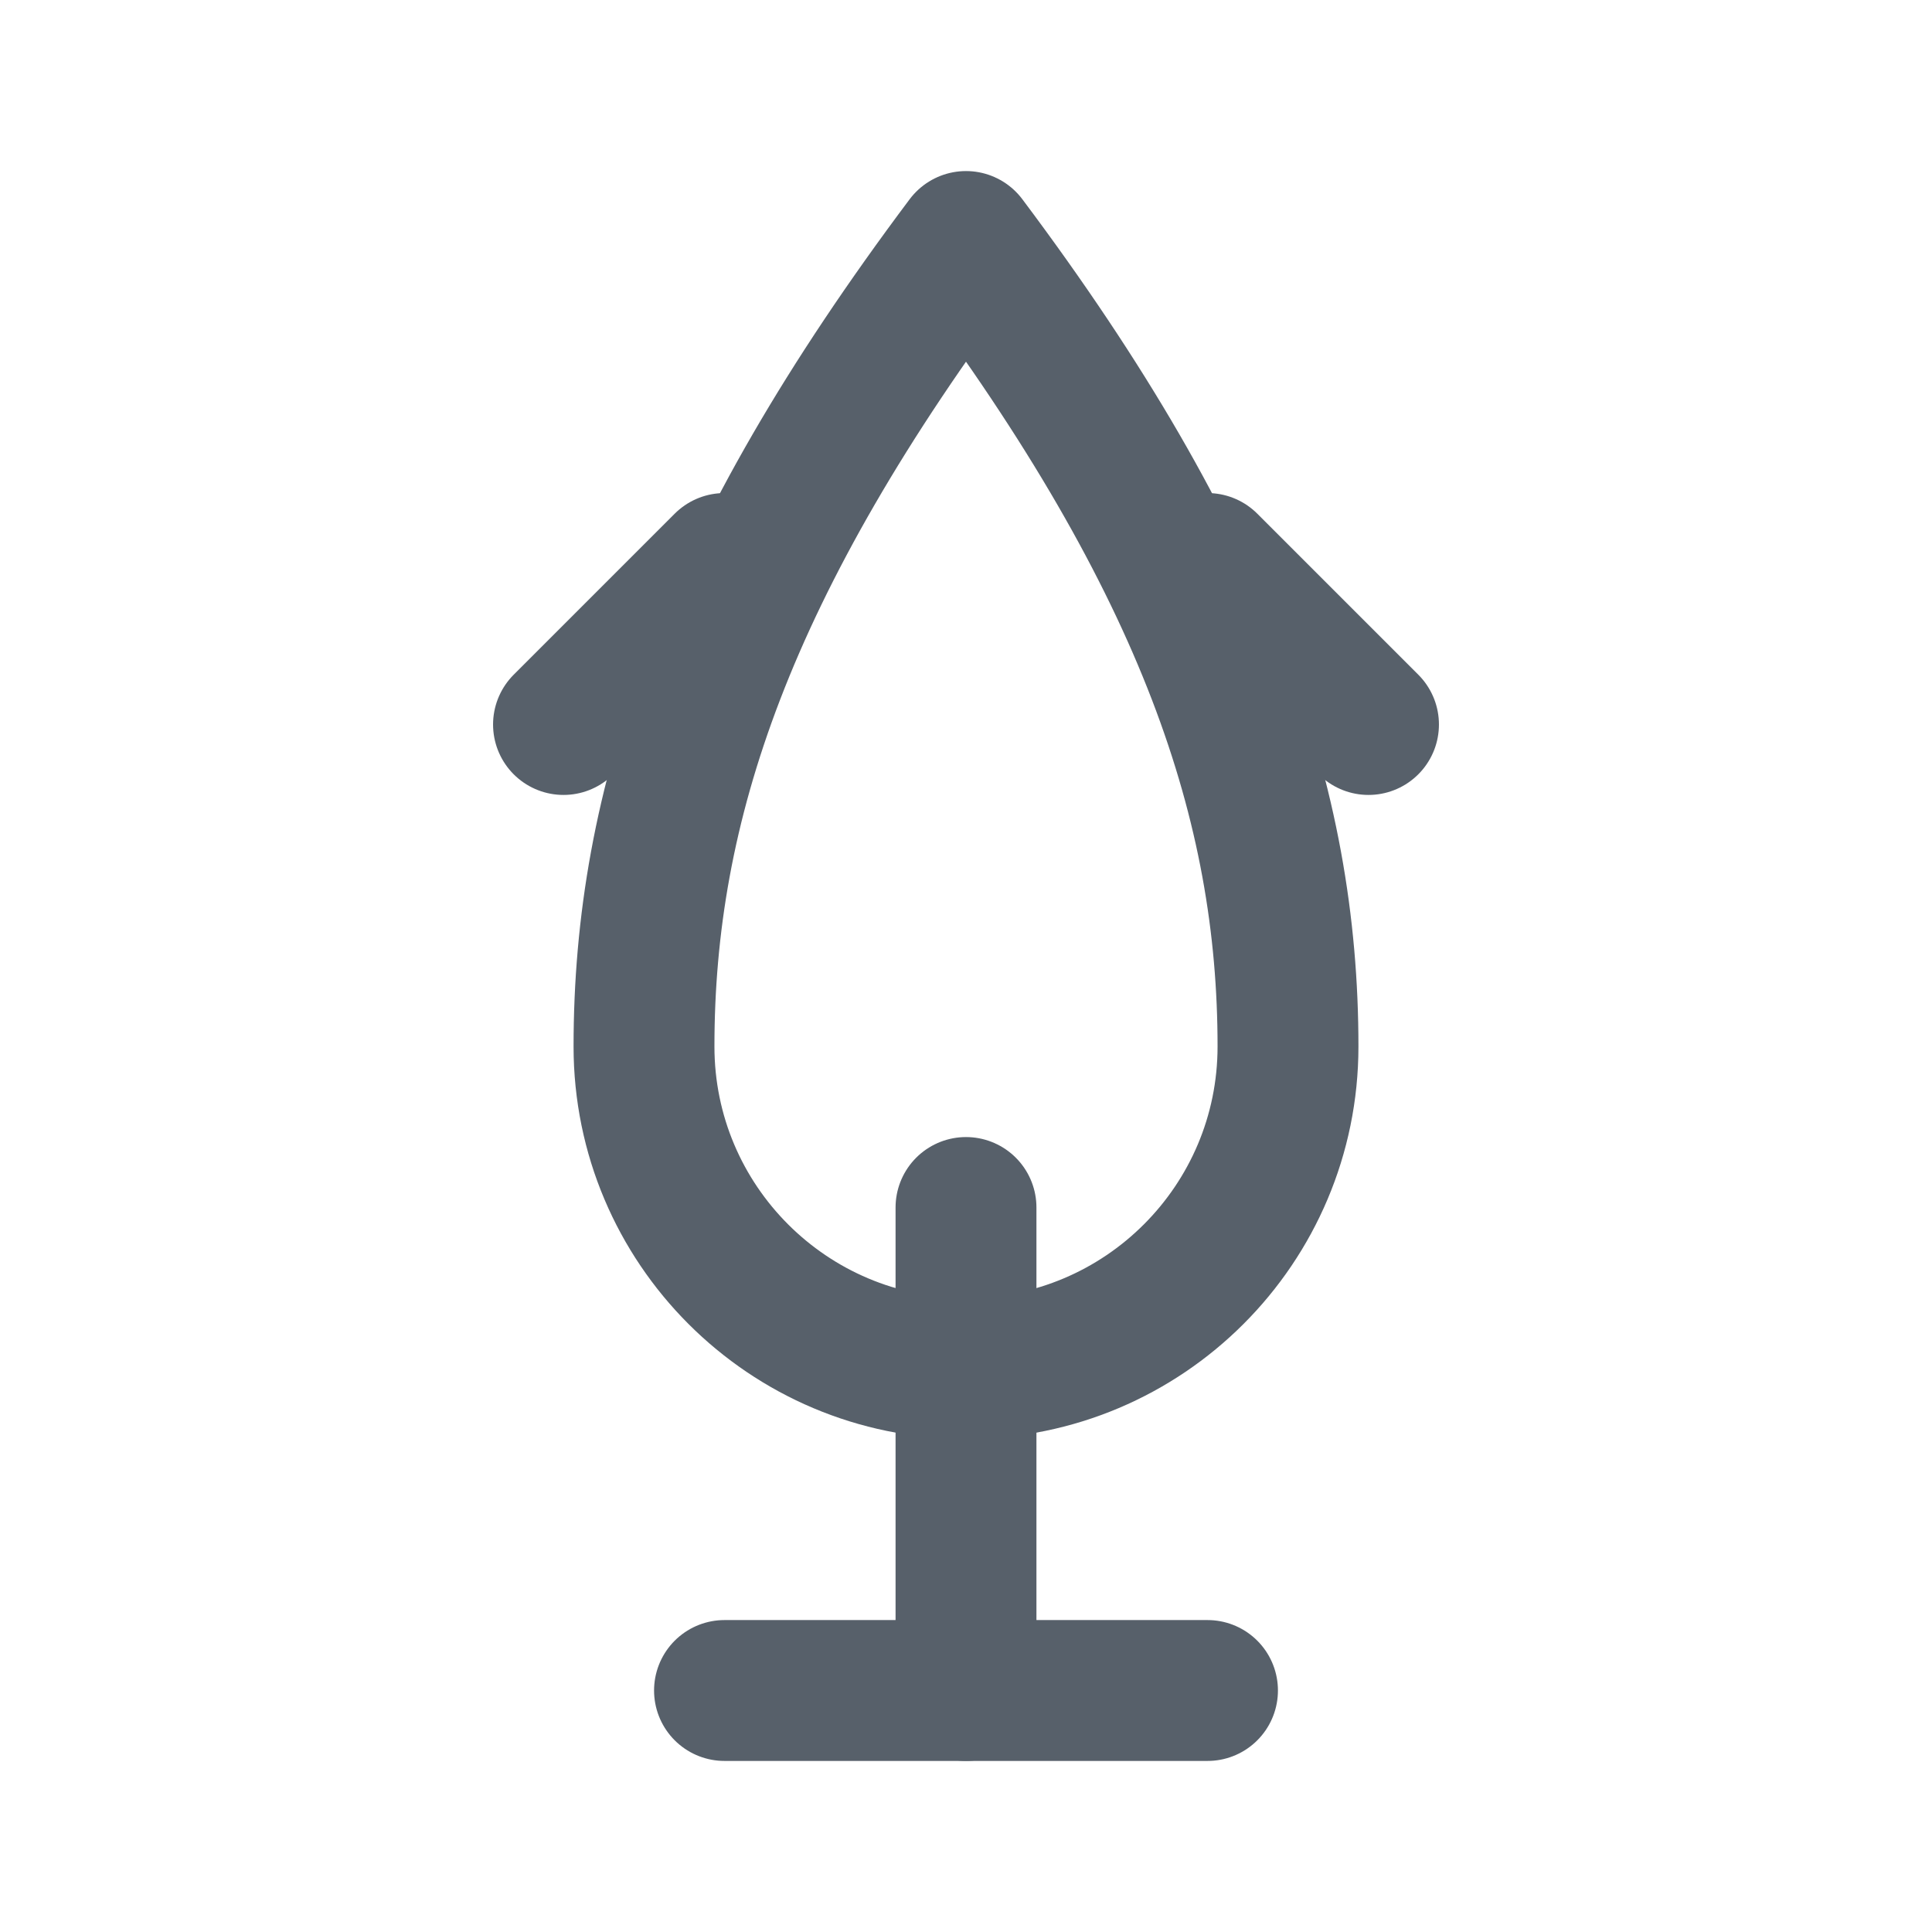
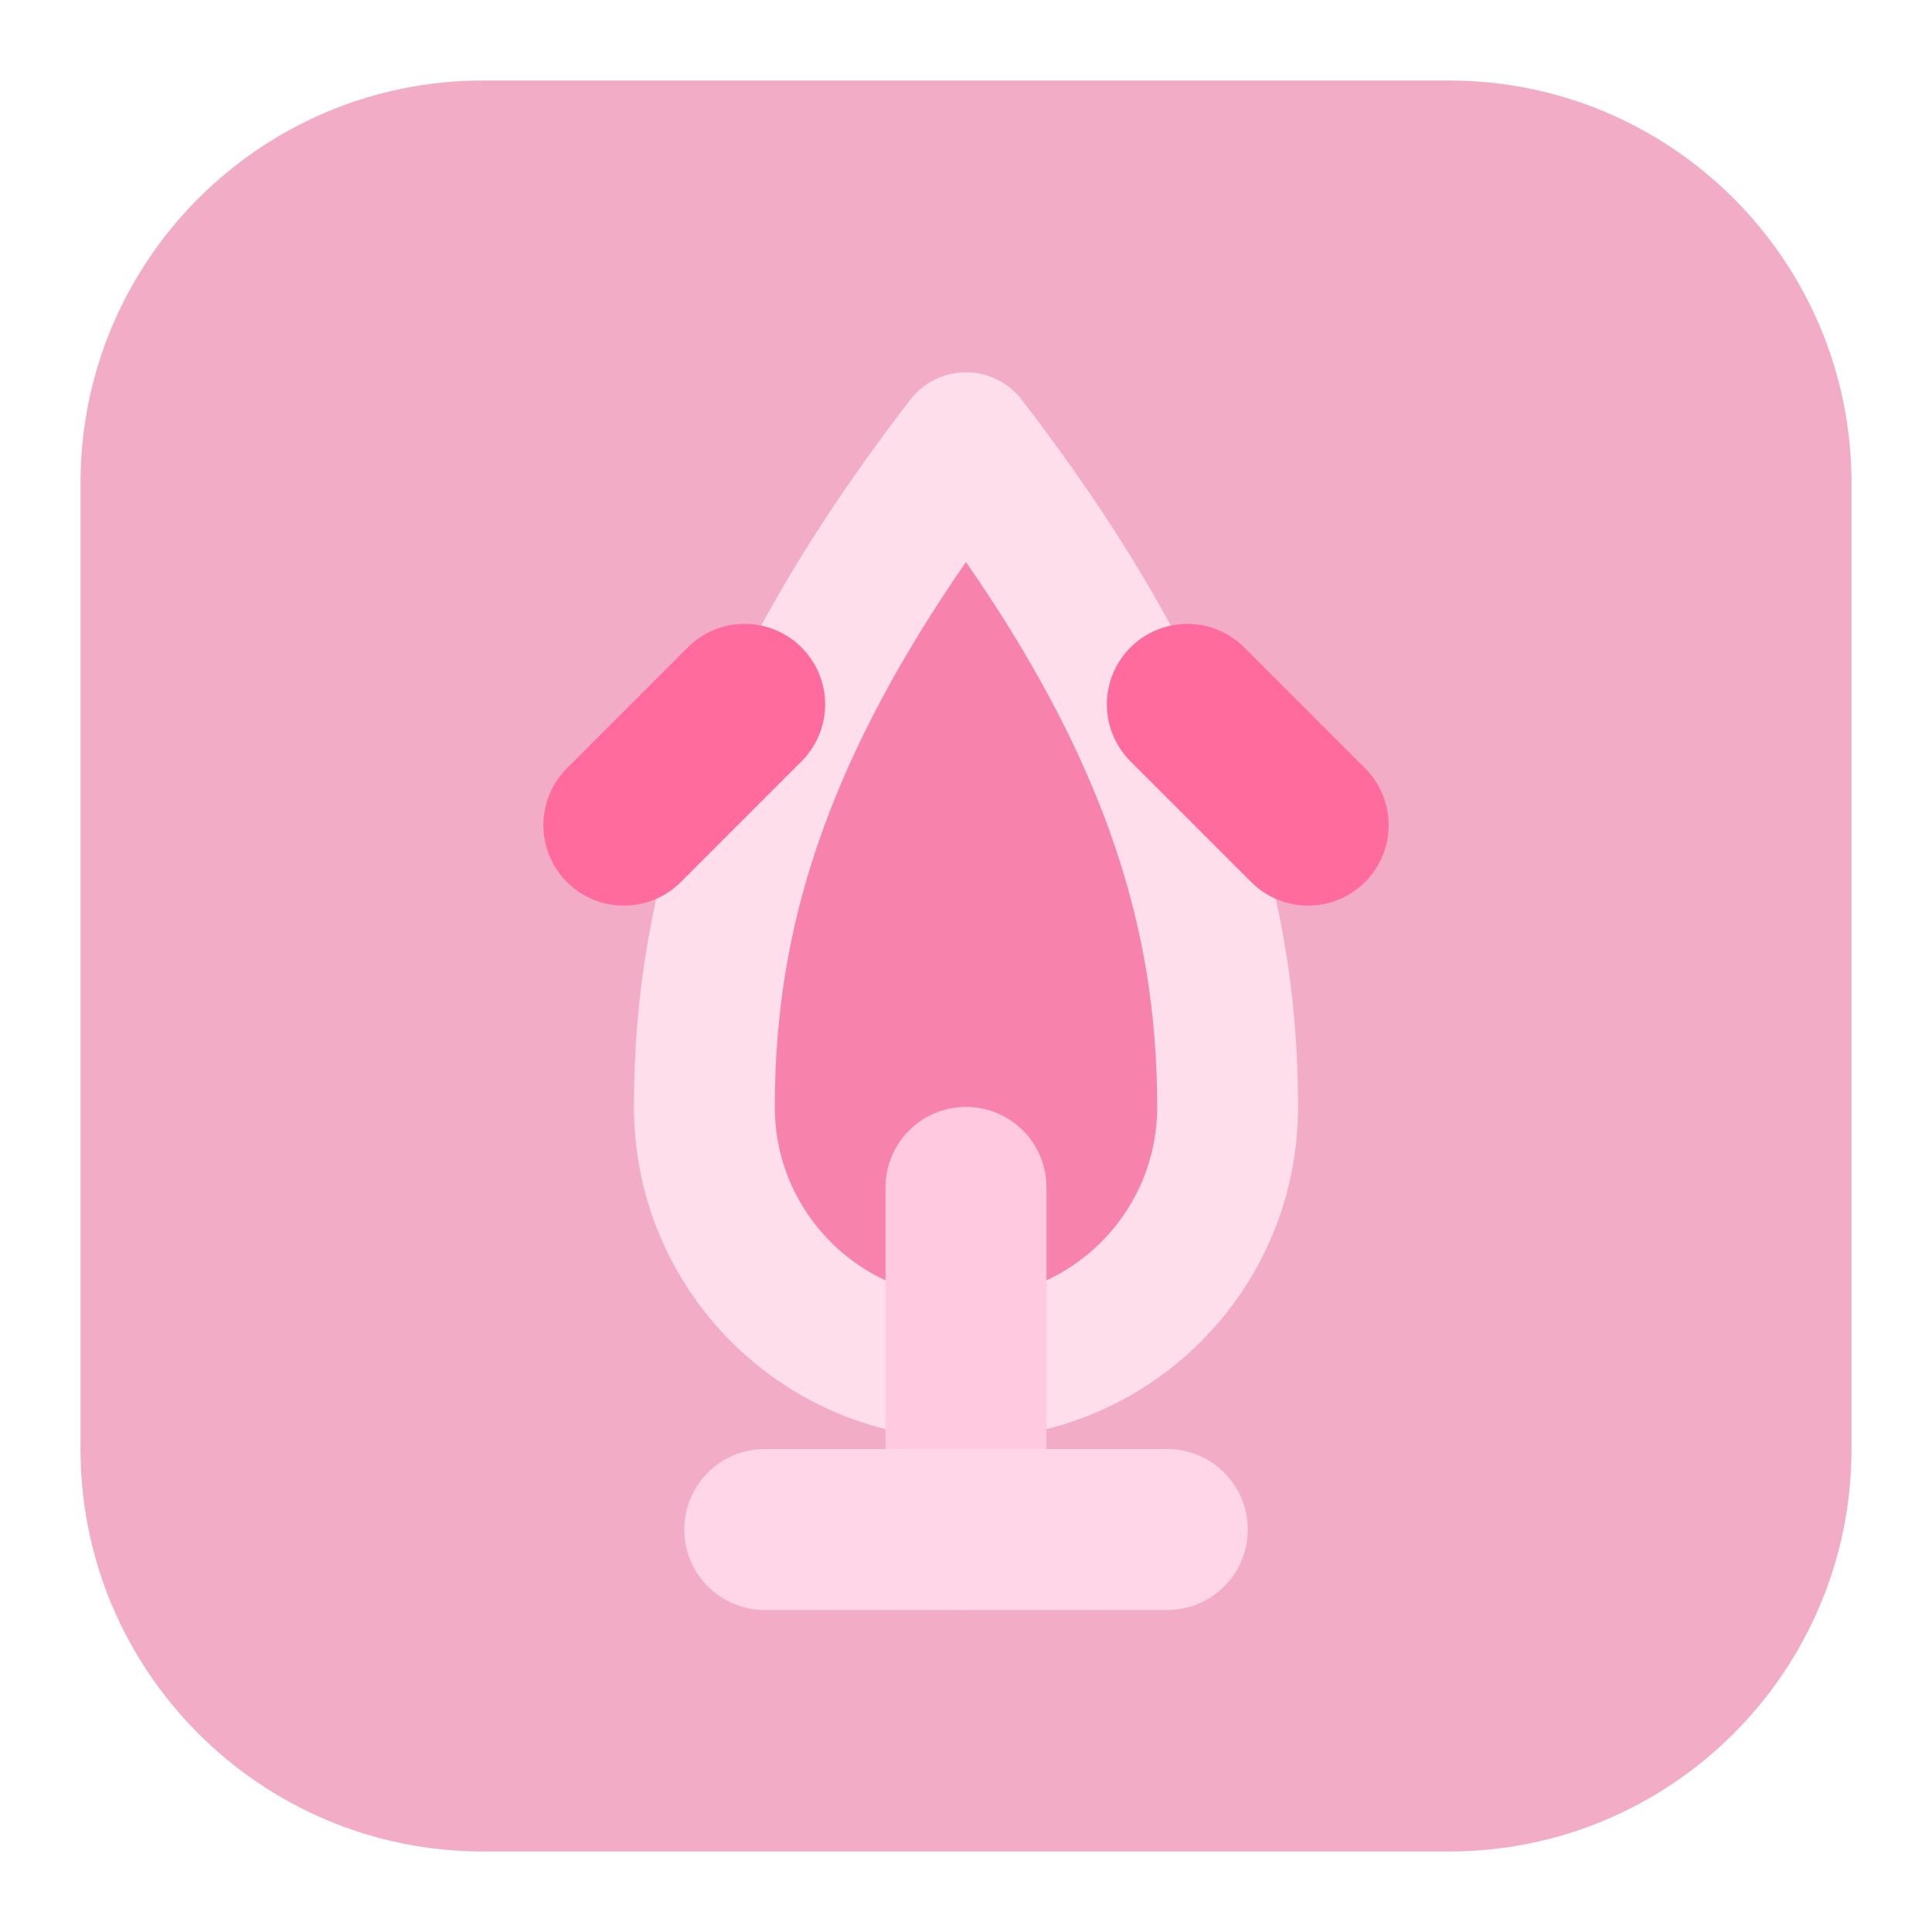
- <svg xmlns="http://www.w3.org/2000/svg" viewBox="0 0 24 24" fill="none" stroke="#57606a" stroke-width="1.75" stroke-linecap="round" stroke-linejoin="round" role="img" aria-hidden="true">
-   <path d="M12 3c3 4 4 7 4 10a4 4 0 0 1-8 0c0-3 1-6 4-10Z" />
-   <path d="M12 15v6" />
-   <path d="M9 21h6" />
-   <path d="M9 7 7 9M15 7l2 2" />
+ <svg xmlns="http://www.w3.org/2000/svg" viewBox="0 0 24 24" role="img" aria-hidden="true">
+   <rect x="1" y="1" width="22" height="22" rx="5" fill="#E64980" fill-opacity="0.45" />
+   <path d="M12 5.5c2.5 3.25 3.25 5.75 3.25 8.25a3.25 3.25 0 0 1-6.5 0c0-2.5.75-5 3.25-8.25Z" fill="#F783AC" stroke="#FFDEEB" stroke-width="1.75" stroke-linecap="round" stroke-linejoin="round" />
+   <path d="M12 14.75v4.25" stroke="#FFC9E0" stroke-width="2" stroke-linecap="round" />
+   <path d="M9.5 19h5" stroke="#FFD6E7" stroke-width="2" stroke-linecap="round" />
+   <path d="M9.25 8.75 7.75 10.25M14.75 8.75l1.5 1.5" stroke="#FF6B9D" stroke-width="2" stroke-linecap="round" />
</svg>
